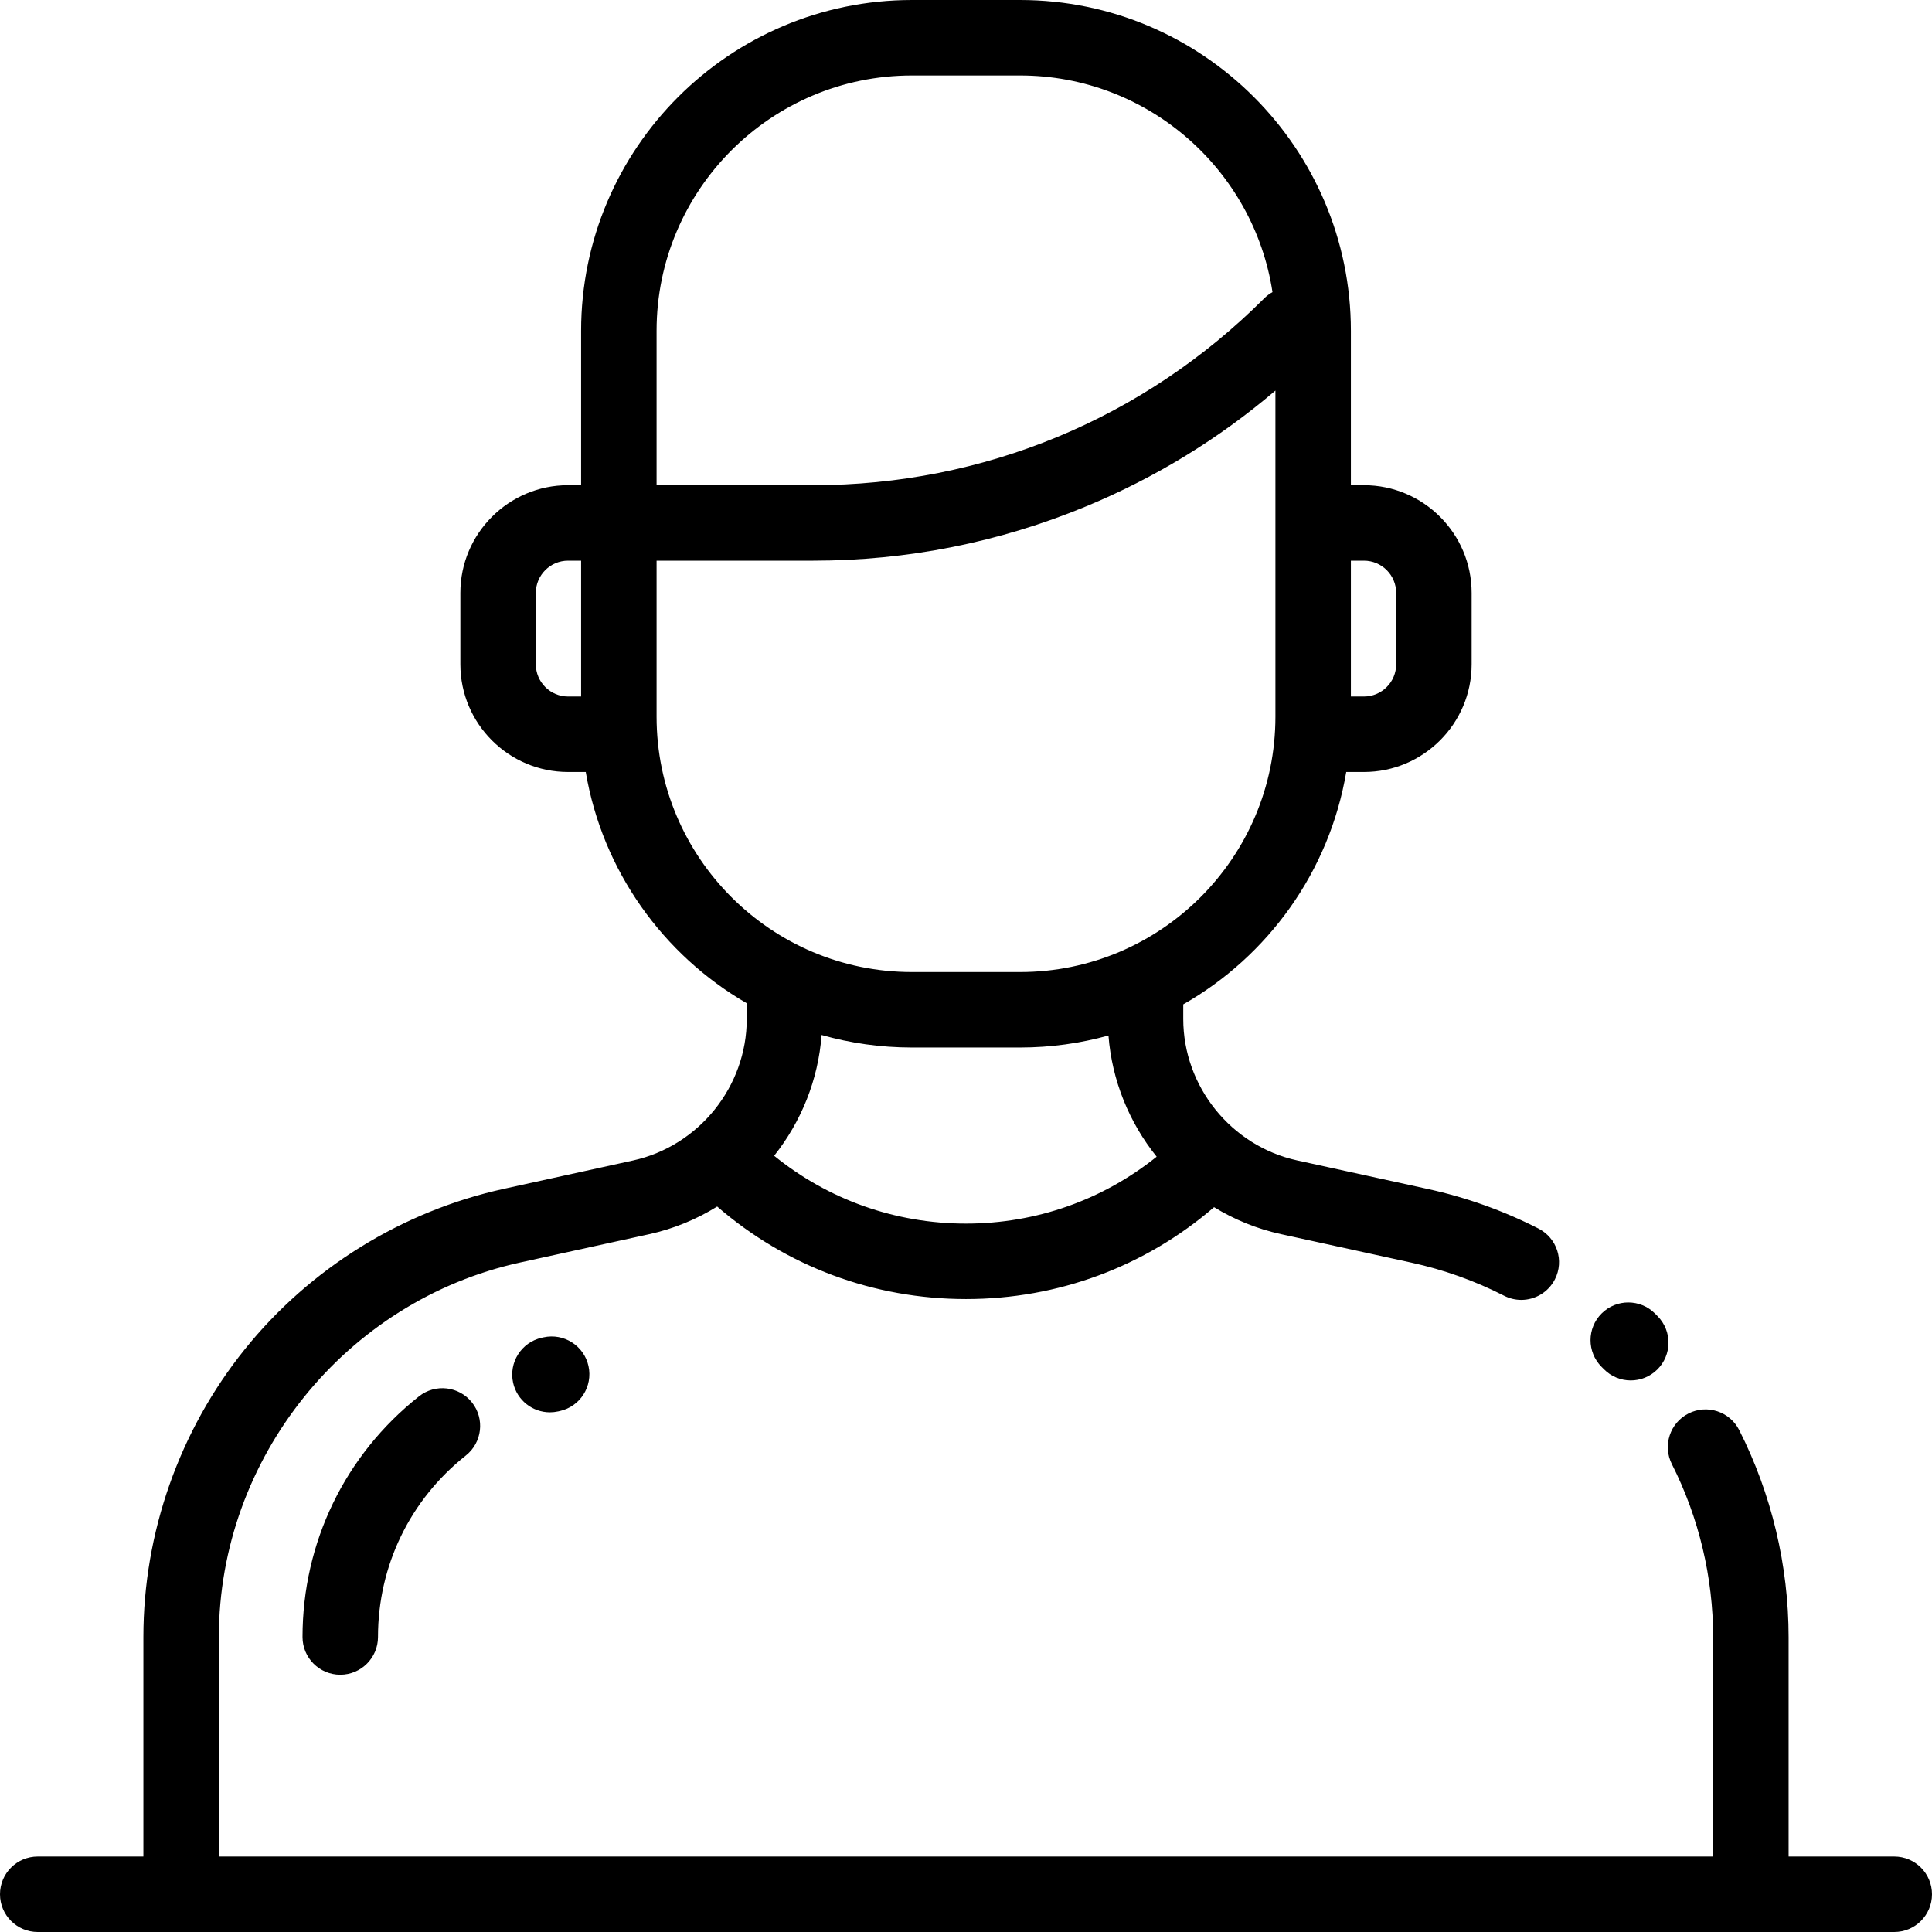
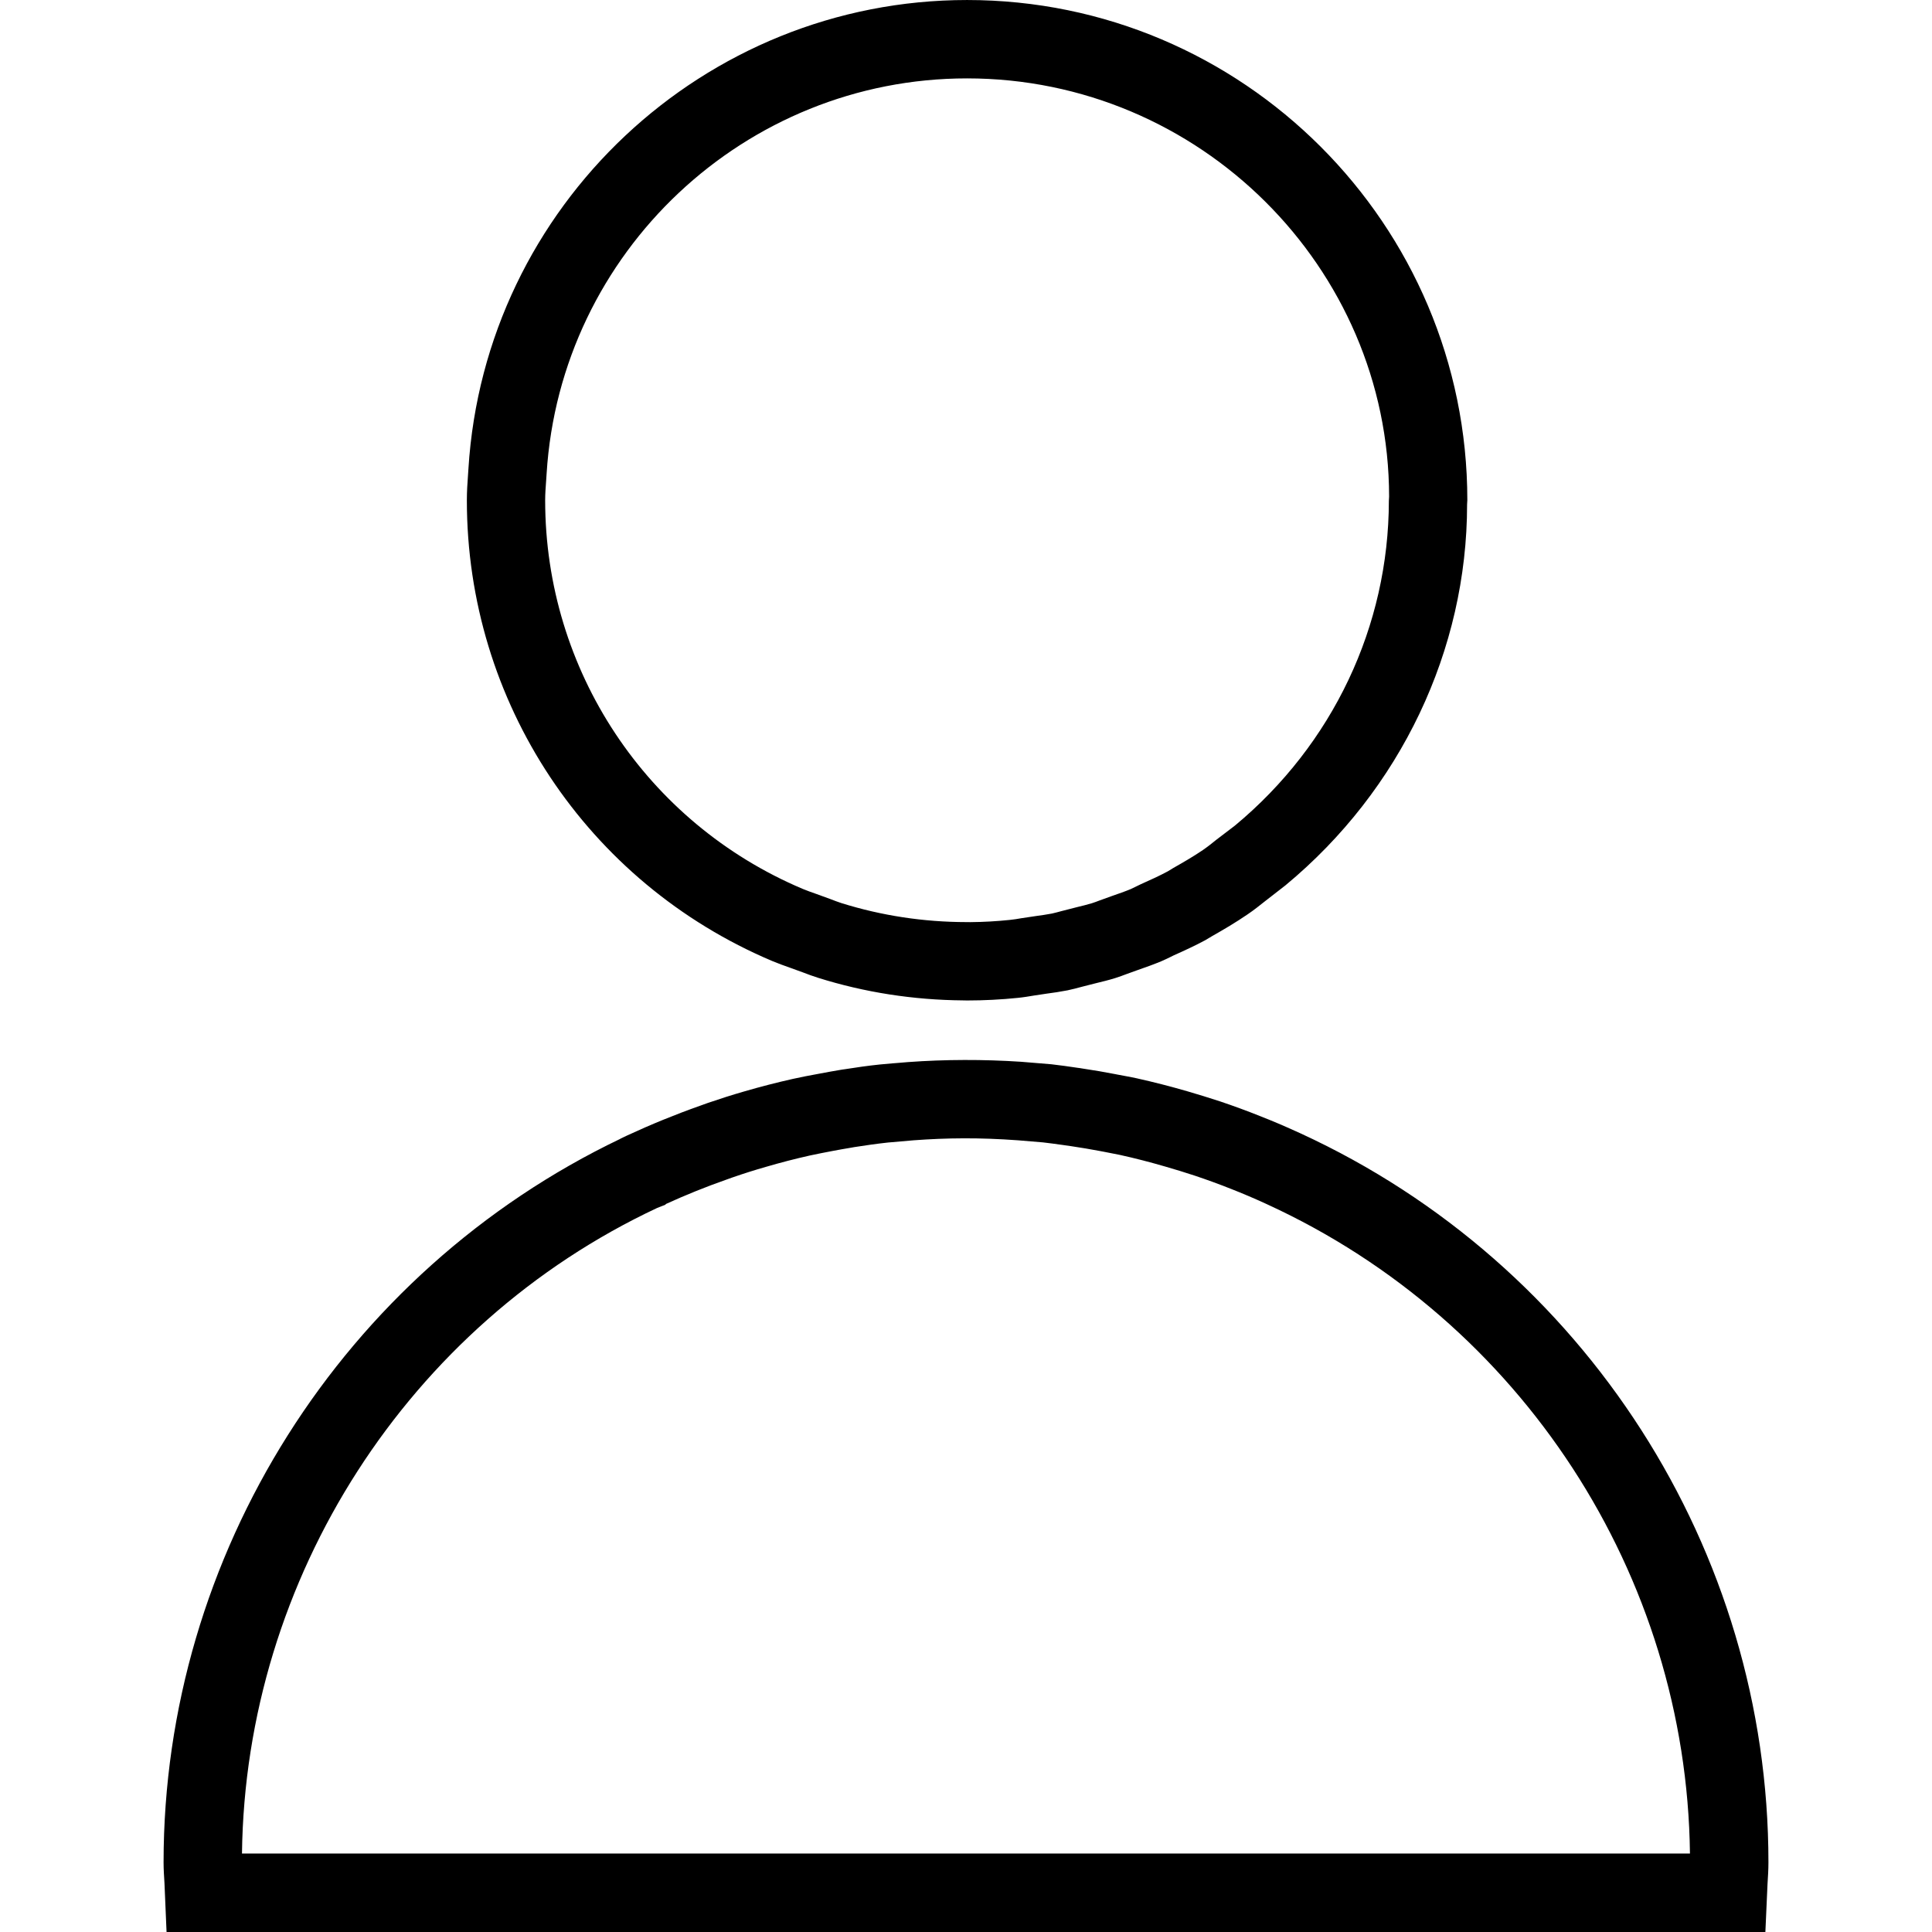
- <svg xmlns="http://www.w3.org/2000/svg" version="1.1" id="Capa_1" x="0px" y="0px" viewBox="0 0 512 512" style="enable-background:new 0 0 512 512;" xml:space="preserve">
+ <svg xmlns="http://www.w3.org/2000/svg" version="1.1" id="Capa_1" x="0px" y="0px" viewBox="0 0 316.824 316.824" style="enable-background:new 0 0 316.824 316.824;" xml:space="preserve">
  <g>
-     <g>
-       <path d="M439.315,348.837l-0.72-0.729c-3.896-3.914-10.229-3.927-14.143-0.031s-3.928,10.229-0.031,14.143l0.596,0.602    c1.96,2.003,4.554,3.008,7.15,3.008c2.521,0,5.046-0.948,6.991-2.851C443.106,359.117,443.177,352.786,439.315,348.837z" />
-     </g>
-   </g>
-   <g>
-     <g>
-       <path d="M502,492h-28v-58.116c0-19.004-4.525-37.985-13.088-54.893c-2.495-4.928-8.515-6.898-13.438-4.403    c-4.928,2.495-6.898,8.512-4.403,13.438c7.15,14.12,10.93,29.978,10.93,45.857V492H58v-58.18c0-47.356,33.573-89.093,79.829-99.24    l34.195-7.502c6.509-1.428,12.576-3.95,18.034-7.335c18.32,15.864,41.465,24.521,65.941,24.521    c24.388,0,47.454-8.595,65.742-24.349c5.384,3.29,11.35,5.747,17.744,7.145l34.616,7.568c8.533,1.865,16.781,4.813,24.515,8.762    c1.456,0.743,3.009,1.096,4.539,1.096c3.638,0,7.146-1.992,8.914-5.455c2.512-4.919,0.56-10.941-4.359-13.453    c-9.259-4.728-19.13-8.256-29.337-10.488l-34.615-7.568c-17.489-3.824-30.183-19.593-30.183-37.495v-3.857    c22.453-12.786,38.735-35.201,43.193-61.586h4.69c15.737,0,28.541-12.804,28.541-28.542v-18.917    c0-15.737-12.804-28.541-28.541-28.541H358V87.667C358,39.327,318.673,0,270.333,0h-28.666C193.327,0,154,39.327,154,87.667    v40.916h-3.459c-15.737,0-28.541,12.804-28.541,28.541v18.917c0,15.738,12.804,28.542,28.541,28.542h4.69    c4.423,26.178,20.485,48.45,42.665,61.285v4.186c0,17.89-12.683,33.656-30.156,37.489l-34.195,7.502    c-26.983,5.919-51.379,21.033-68.693,42.558C47.536,379.128,38,406.195,38,433.82V492H10c-5.522,0-10,4.478-10,10    c0,5.522,4.478,10,10,10h38h416h38c5.522,0,10-4.478,10-10C512,496.478,507.522,492,502,492z M358,148.583h3.459v0    c4.71,0,8.541,3.831,8.541,8.541v18.917c0,4.71-3.831,8.542-8.541,8.542H358V148.583z M154,184.583h-3.459    c-4.71,0-8.541-3.832-8.541-8.542v-18.917c0-4.71,3.831-8.541,8.541-8.541H154V184.583z M256,324.266    c-18.735,0-36.493-6.335-50.845-17.976c7.162-9.019,11.697-20.121,12.573-32.011c7.612,2.162,15.643,3.321,23.939,3.321h28.666    c8.109,0,15.963-1.112,23.422-3.182c0.916,11.948,5.52,23.095,12.772,32.12C292.23,318.017,274.599,324.266,256,324.266z     M174,87.667C174,50.355,204.355,20,241.667,20h28.666c33.826,0,61.935,24.95,66.891,57.413c-0.783,0.438-1.523,0.982-2.189,1.647    c-31.935,31.936-74.395,49.522-119.557,49.522H174V87.667z M174,189.934v-41.351h41.478c24.956,0,49.301-4.843,72.357-14.393    c18.353-7.602,35.166-17.899,50.165-30.68v35.073v51.351c0,37.312-30.355,67.666-67.667,67.666h-28.666    C204.355,257.6,174,227.245,174,189.934z" />
-     </g>
-   </g>
-   <g>
-     <g>
-       <path d="M125.088,371.682c-3.427-4.328-9.715-5.062-14.048-1.635c-19.617,15.525-30.868,38.77-30.868,63.773    c0,5.522,4.478,10,10,10c5.522,0,10-4.478,10-10c0-18.854,8.485-36.382,23.28-48.09    C127.782,382.302,128.515,376.013,125.088,371.682z" />
-     </g>
-   </g>
-   <g>
-     <g>
-       <path d="M155.957,362.023c-1.19-5.393-6.525-8.797-11.921-7.609l-0.463,0.103c-5.392,1.198-8.791,6.54-7.593,11.931    c1.035,4.661,5.168,7.833,9.752,7.833c0.719,0,1.448-0.078,2.179-0.24l0.438-0.097    C153.742,372.754,157.148,367.417,155.957,362.023z" />
-     </g>
+     <path d="M213.31,185.877l-0.81-0.366c-1.934-0.88-3.882-1.71-5.868-2.487c-2.166-0.868-4.364-1.671-6.594-2.423   c-1.761-0.578-3.535-1.118-5.328-1.645c-2.731-0.79-5.489-1.504-8.329-2.134c-0.964-0.199-1.947-0.392-2.924-0.566l-0.668-0.129   c-1.677-0.328-3.361-0.617-5.064-0.868l-0.488-0.077c-0.019,0-0.032-0.013-0.051-0.013l-0.488-0.064   c-1.414-0.212-2.821-0.411-4.287-0.578l-4.987-0.411c-6.131-0.405-12.449-0.392-18.509,0.051l-1.767,0.148l-0.823,0.064   l-2.063,0.186c-1.896,0.199-3.779,0.463-5.662,0.765l-0.553,0.077c-1.285,0.212-2.571,0.45-3.837,0.688   c-1.407,0.251-2.796,0.527-4.184,0.829c-2.686,0.604-5.354,1.292-7.937,2.044c-2.057,0.591-4.087,1.24-5.996,1.896l-1.324,0.476   c-4.049,1.433-8.072,3.078-11.967,4.884l-1.041,0.495l-0.019,0.026c-45.547,21.8-74.918,68.247-74.918,118.646   c0,1.157,0.077,2.294,0.148,3.438l0.341,7.995H289.5l0.353-7.905c0.077-1.17,0.148-2.333,0.148-3.528   C290.001,254.188,259.917,207.33,213.31,185.877z M39.682,303.97c0.553-45.251,27.308-86.762,68.086-105.882l1.311-0.514   l0.154-0.148c3.194-1.459,6.491-2.789,9.833-3.965l1.06-0.379c1.819-0.63,3.631-1.208,5.514-1.742   c2.346-0.688,4.737-1.305,7.134-1.844c1.24-0.263,2.481-0.514,3.76-0.752c1.015-0.186,2.024-0.379,3.046-0.54l0.501-0.09   c1.838-0.289,3.683-0.553,5.521-0.752l4.203-0.366c5.501-0.405,10.765-0.463,17.14,0l4.087,0.341   c1.009,0.116,2.018,0.251,3.246,0.424l1.472,0.212c1.536,0.225,3.072,0.488,4.614,0.778l0.72,0.135   c0.868,0.161,1.729,0.328,2.545,0.501c2.532,0.553,5.019,1.208,7.487,1.922c1.632,0.476,3.252,0.964,4.833,1.491   c2.005,0.668,3.985,1.395,5.945,2.172c1.883,0.739,3.74,1.53,5.578,2.372l0.321,0.148c41.704,19.133,68.786,60.779,69.339,106.467   H39.682V303.97z M126.644,157.599c0.964,0.405,1.96,0.758,2.956,1.112l2.089,0.758c0.803,0.308,1.613,0.611,2.436,0.868   c7.661,2.41,15.675,3.65,23.824,3.715l0.649,0.013c2.796,0,5.598-0.148,8.284-0.424c0.925-0.09,1.825-0.238,2.731-0.392   l2.012-0.302c1.131-0.148,2.262-0.315,3.445-0.546c0.81-0.167,1.594-0.379,2.378-0.591l2.198-0.559   c1.086-0.263,2.172-0.527,3.246-0.861c0.668-0.212,1.324-0.456,1.973-0.701l1.767-0.636c1.26-0.437,2.532-0.887,3.805-1.42   c0.495-0.212,0.977-0.443,1.452-0.675l0.572-0.283c1.742-0.778,3.477-1.575,5.199-2.5l1.118-0.668   c1.928-1.093,3.85-2.224,5.797-3.554c1.009-0.681,1.973-1.446,2.924-2.204l3.291-2.558c18.921-15.662,29.795-38.645,29.795-62.482   l0.039-0.681c0-45.232-36.8-82.026-82.032-82.026c-43.175,0-79.095,33.76-81.775,76.859l-0.071,1.067   c-0.103,1.356-0.186,2.712-0.186,4.1C76.547,115.066,96.207,144.726,126.644,157.599z M89.561,78.819l0.077-1.157   c2.262-36.344,32.545-64.808,68.947-64.808c38.15,0,69.178,31.029,69.211,68.587l-0.039,0.675   c-0.026,20.579-9.203,39.956-25.238,53.266l-3.053,2.327c-0.681,0.553-1.369,1.105-2.224,1.697   c-1.542,1.048-3.175,1.992-4.833,2.931l-0.919,0.559c-1.388,0.746-2.847,1.407-4.364,2.082l-1.703,0.823   c-0.977,0.405-2.005,0.758-3.021,1.112l-2.121,0.765c-0.411,0.154-0.829,0.321-1.234,0.443c-0.79,0.244-1.6,0.431-2.404,0.63   l-2.564,0.656c-0.553,0.148-1.099,0.302-1.587,0.405c-0.855,0.167-1.729,0.283-2.596,0.405l-2.442,0.366   c-0.591,0.103-1.183,0.206-1.845,0.27c-2.14,0.225-4.293,0.347-6.478,0.366l-0.604-0.006h-0.013   c-7.037-0.006-13.946-1.054-20.553-3.123c-0.572-0.18-1.131-0.405-1.69-0.617l-2.416-0.88c-0.752-0.264-1.497-0.521-2.217-0.823   C105.982,134.919,89.4,109.892,89.4,82.032C89.4,80.946,89.484,79.879,89.561,78.819z" />
  </g>
  <g>
</g>
  <g>
</g>
  <g>
</g>
  <g>
</g>
  <g>
</g>
  <g>
</g>
  <g>
</g>
  <g>
</g>
  <g>
</g>
  <g>
</g>
  <g>
</g>
  <g>
</g>
  <g>
</g>
  <g>
</g>
  <g>
</g>
</svg>
